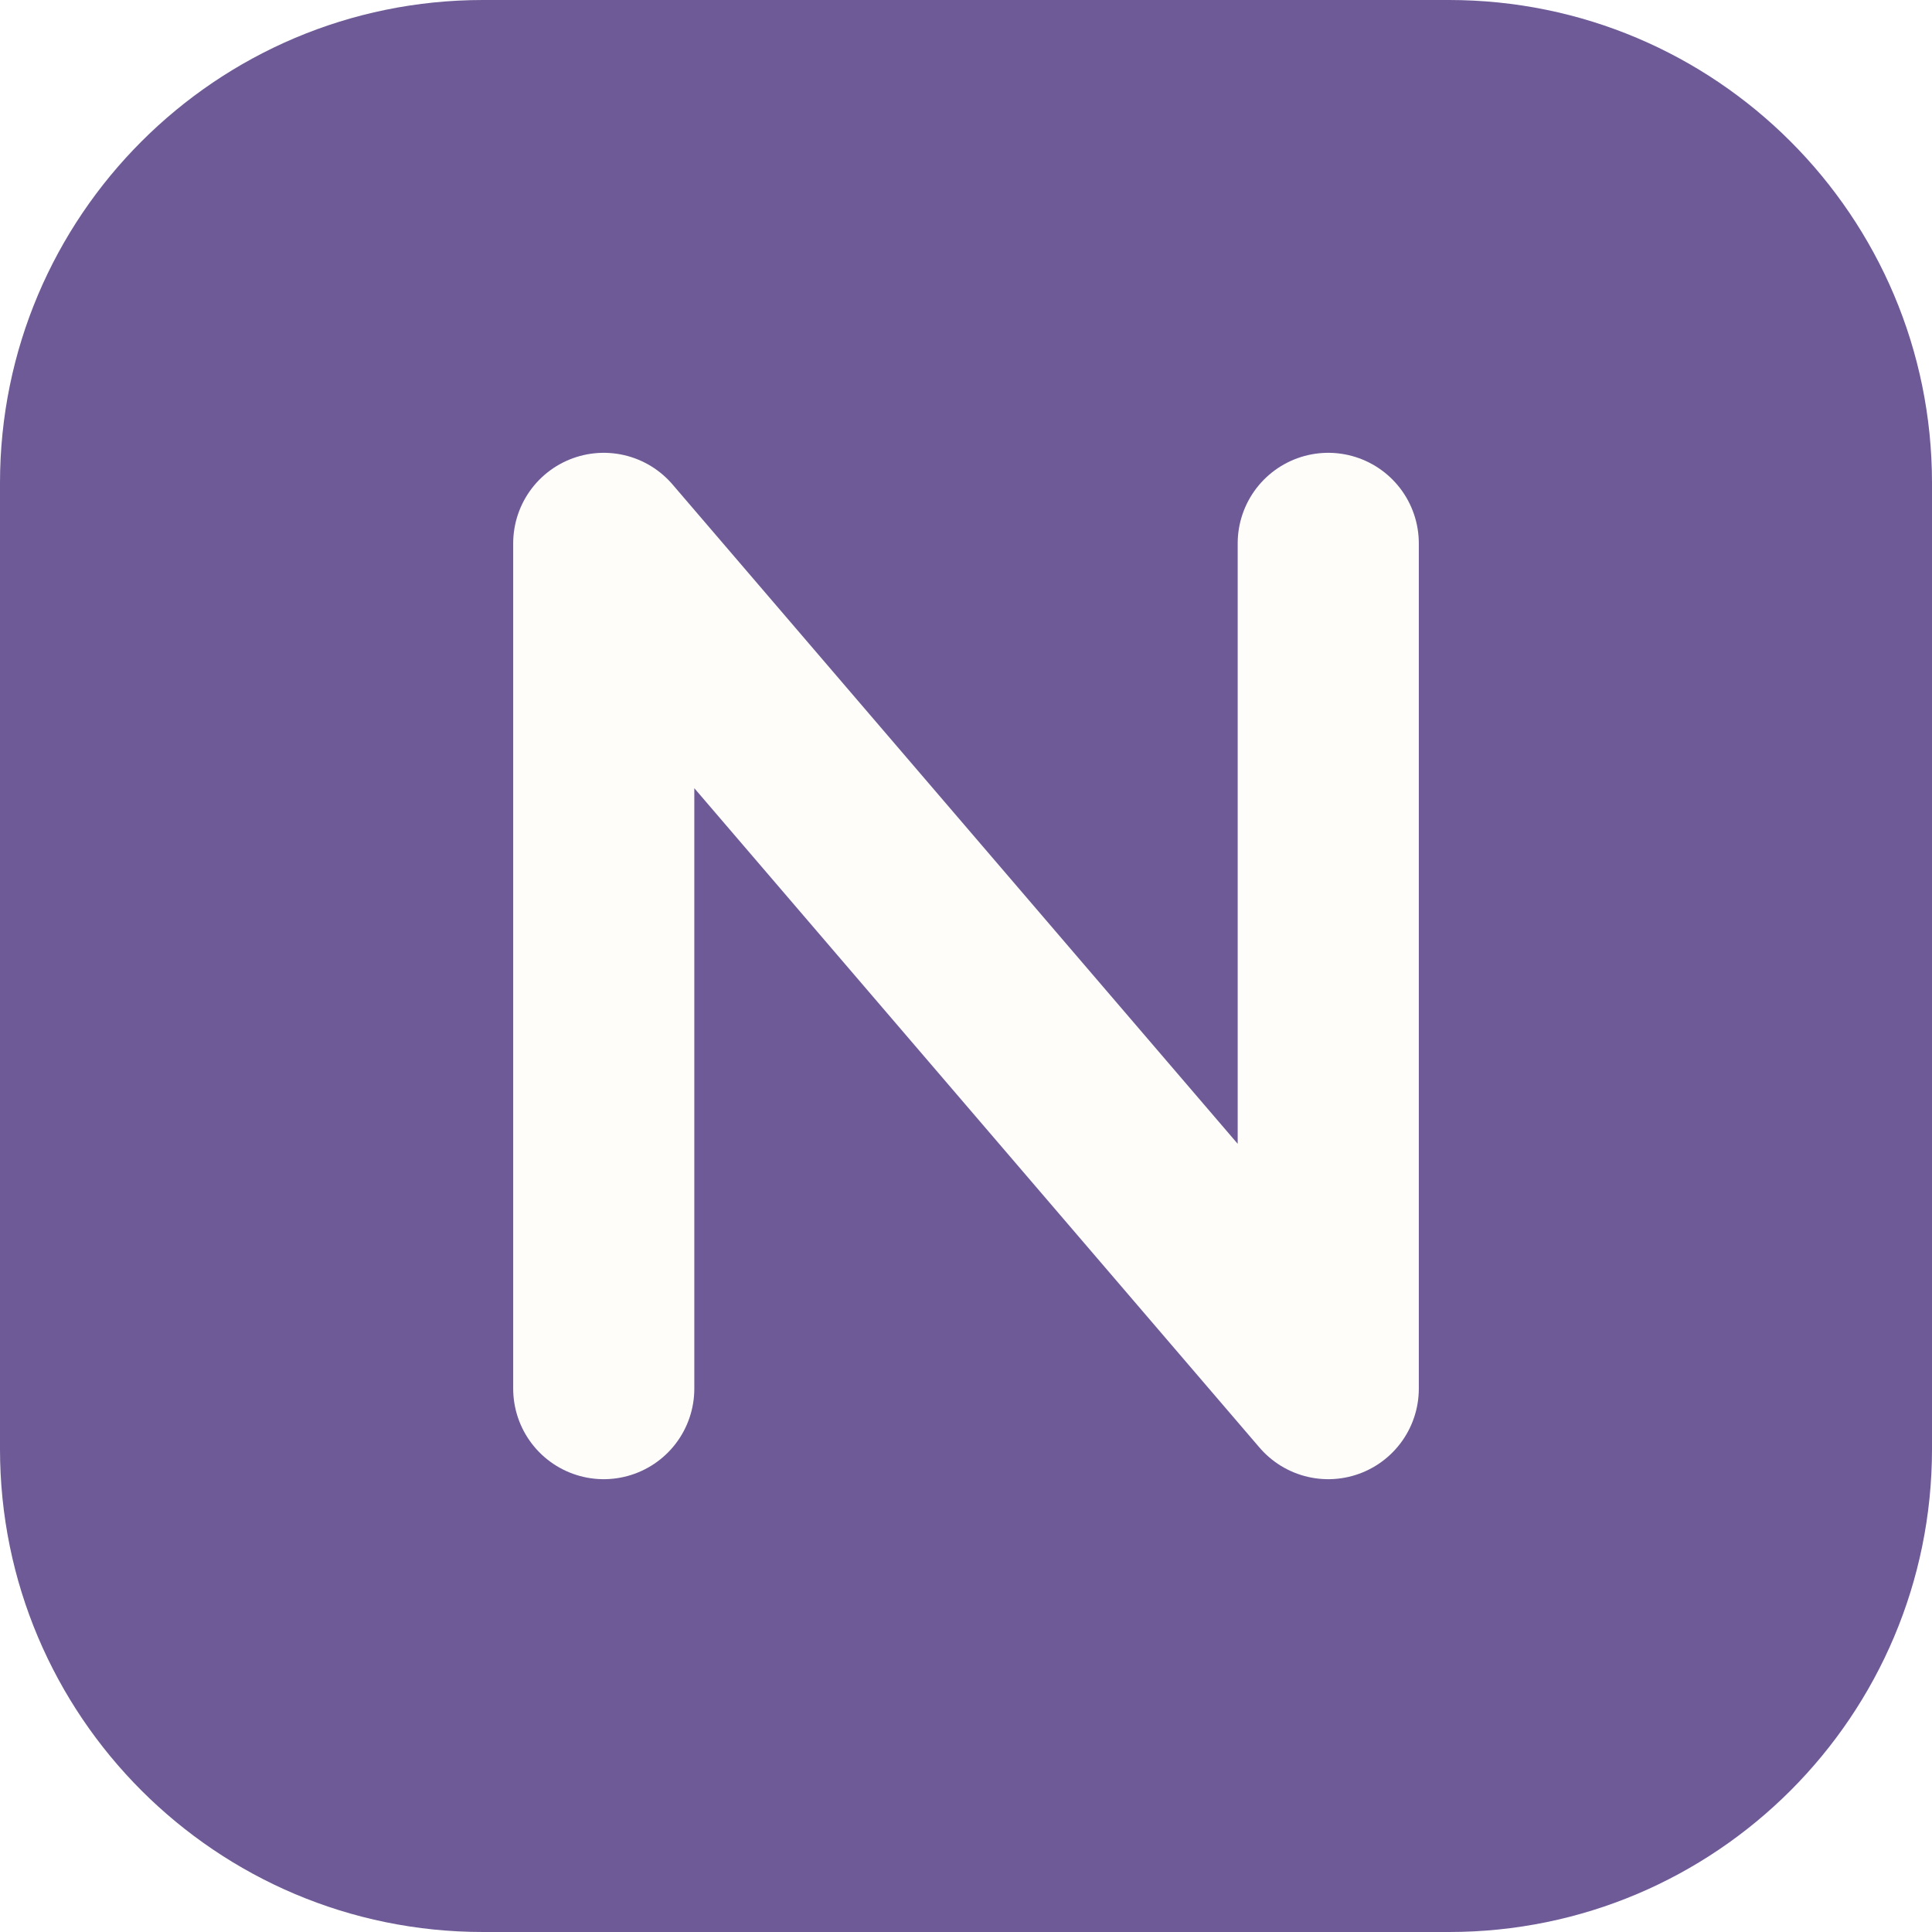
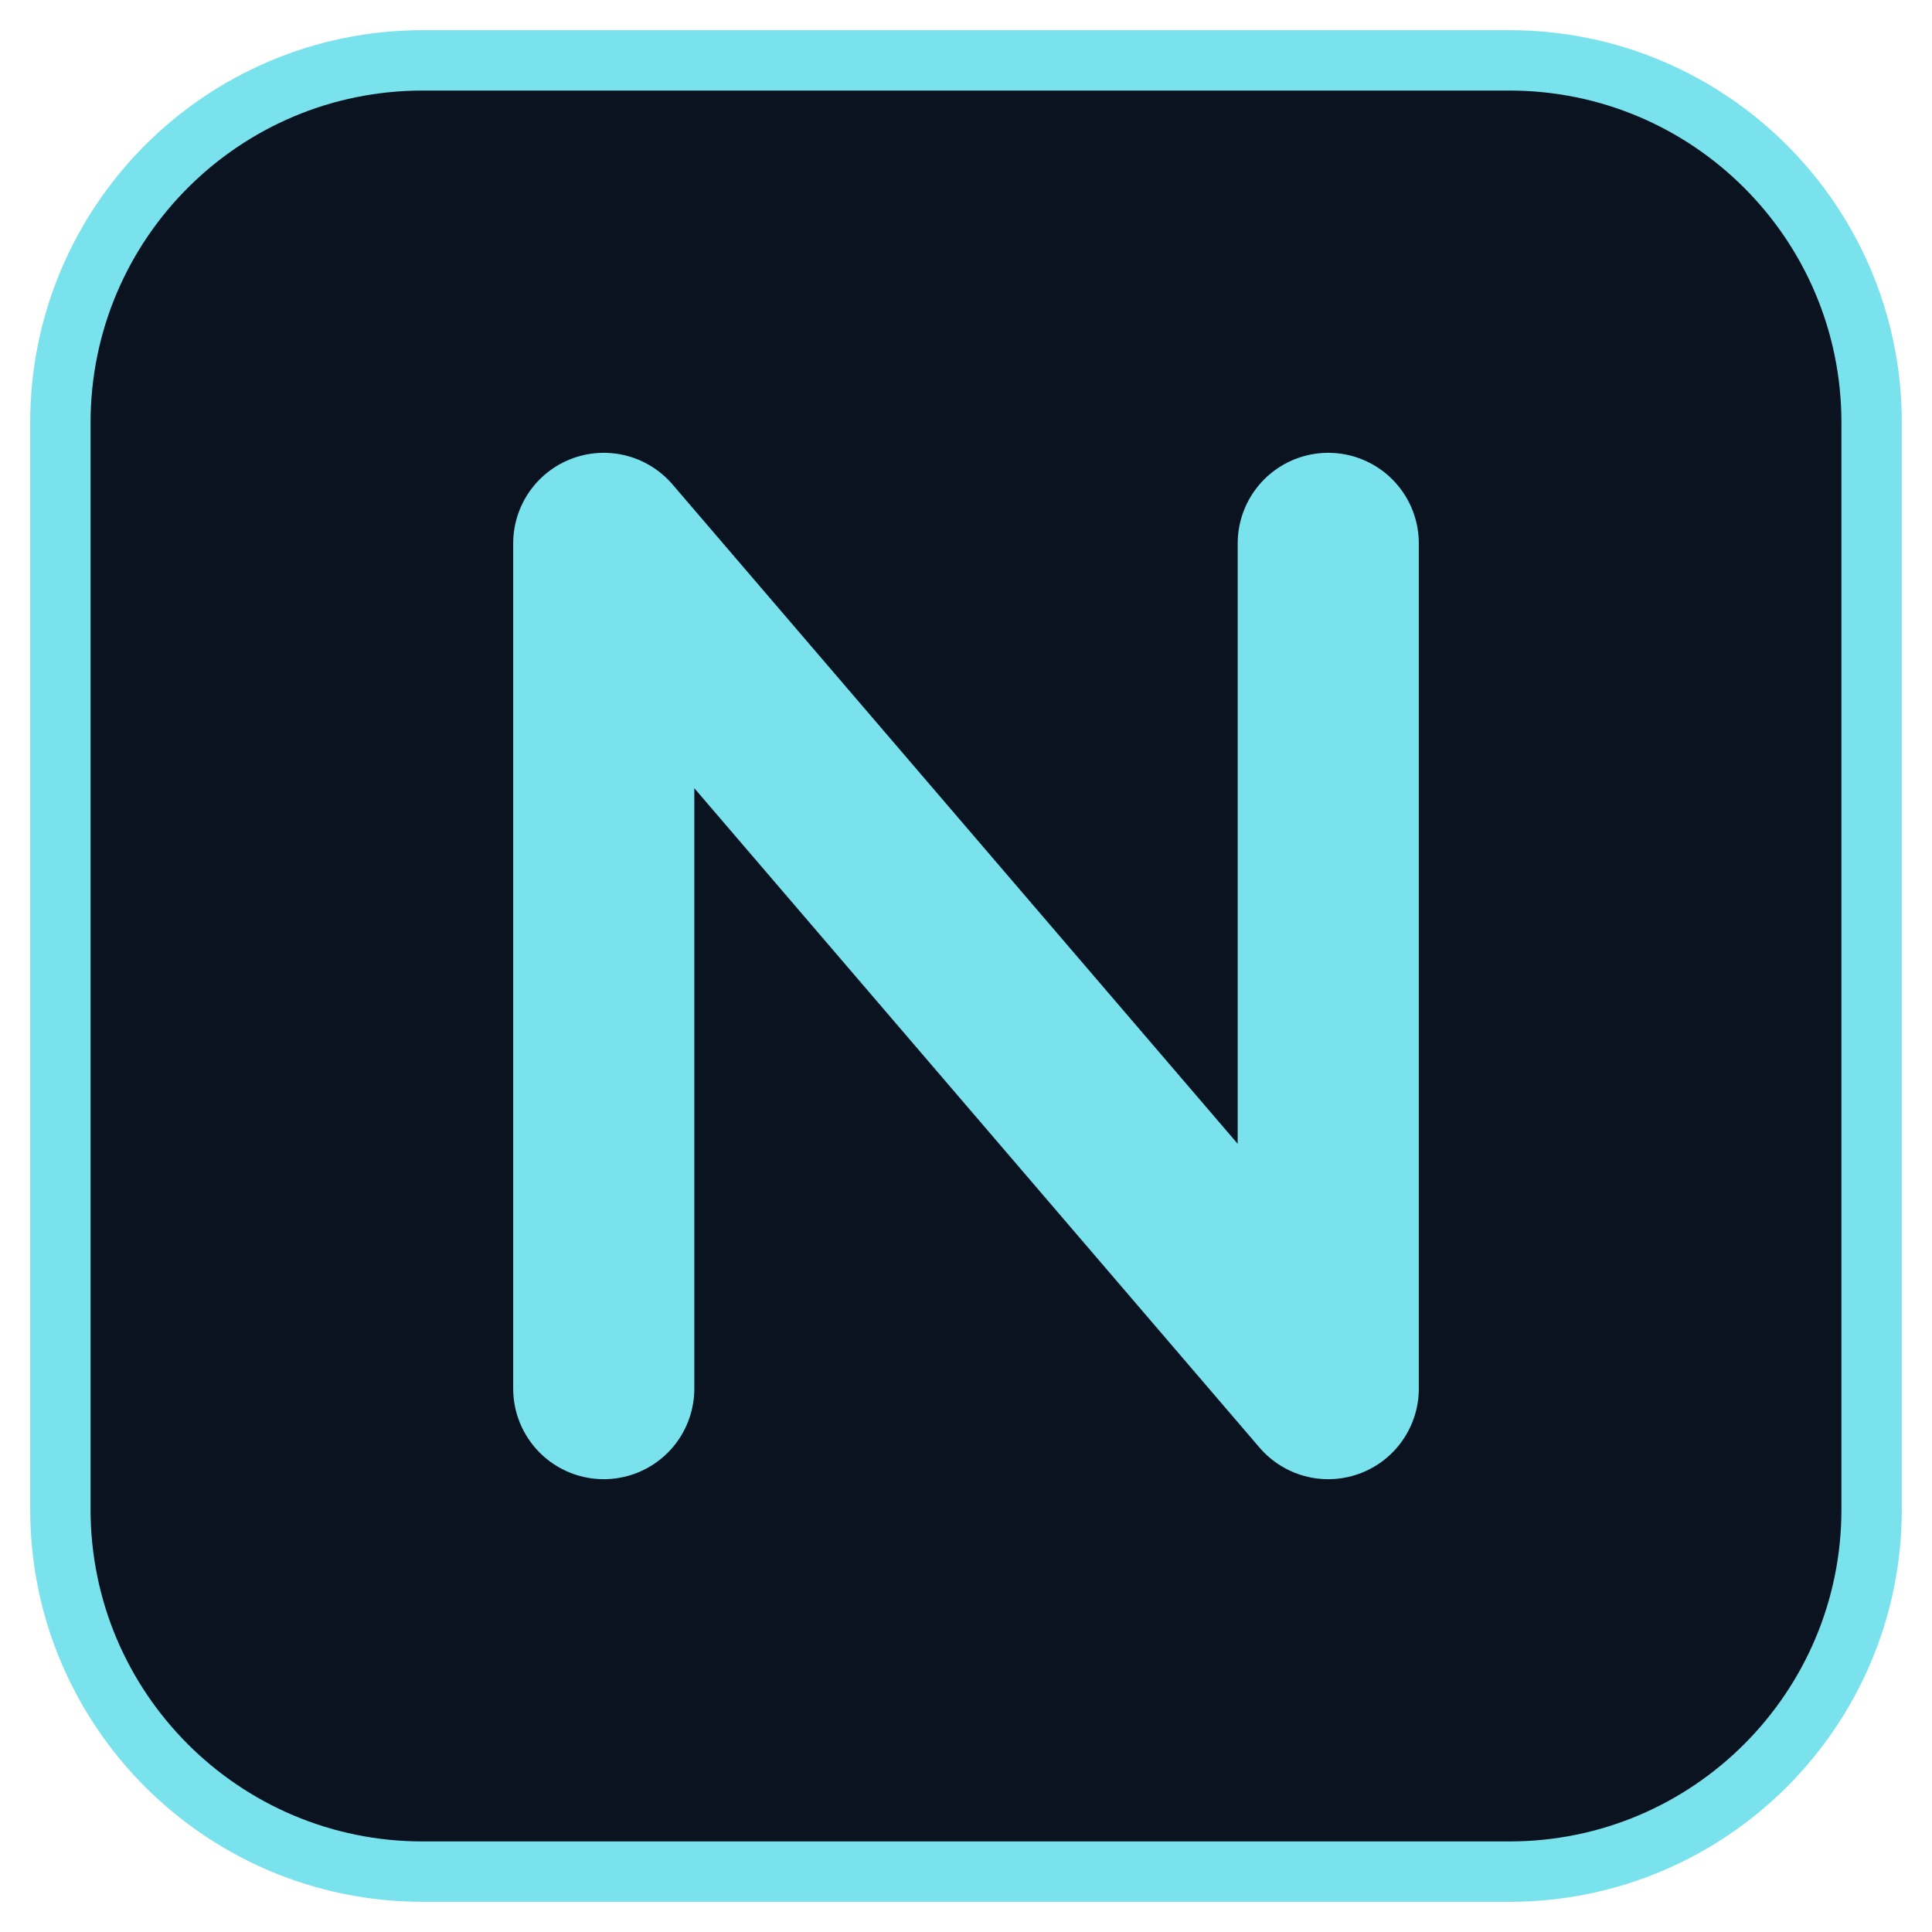
<svg xmlns="http://www.w3.org/2000/svg" viewBox="0 0 32 32" width="32" height="32">
-   <rect width="32" height="32" rx="8" fill="#6d5a96" />
-   <path d="M10 23V9l12 14V9" fill="none" stroke="#fffdfa" stroke-width="3" stroke-linecap="round" stroke-linejoin="round" />
+   <rect x="1" y="1" width="30" height="30" rx="6" fill="#0b1220" stroke="#79e2ed" />
+   <path d="M10 23V9l12 14V9" fill="none" stroke="#79e2ed" stroke-width="3" stroke-linecap="round" stroke-linejoin="round" />
</svg>
